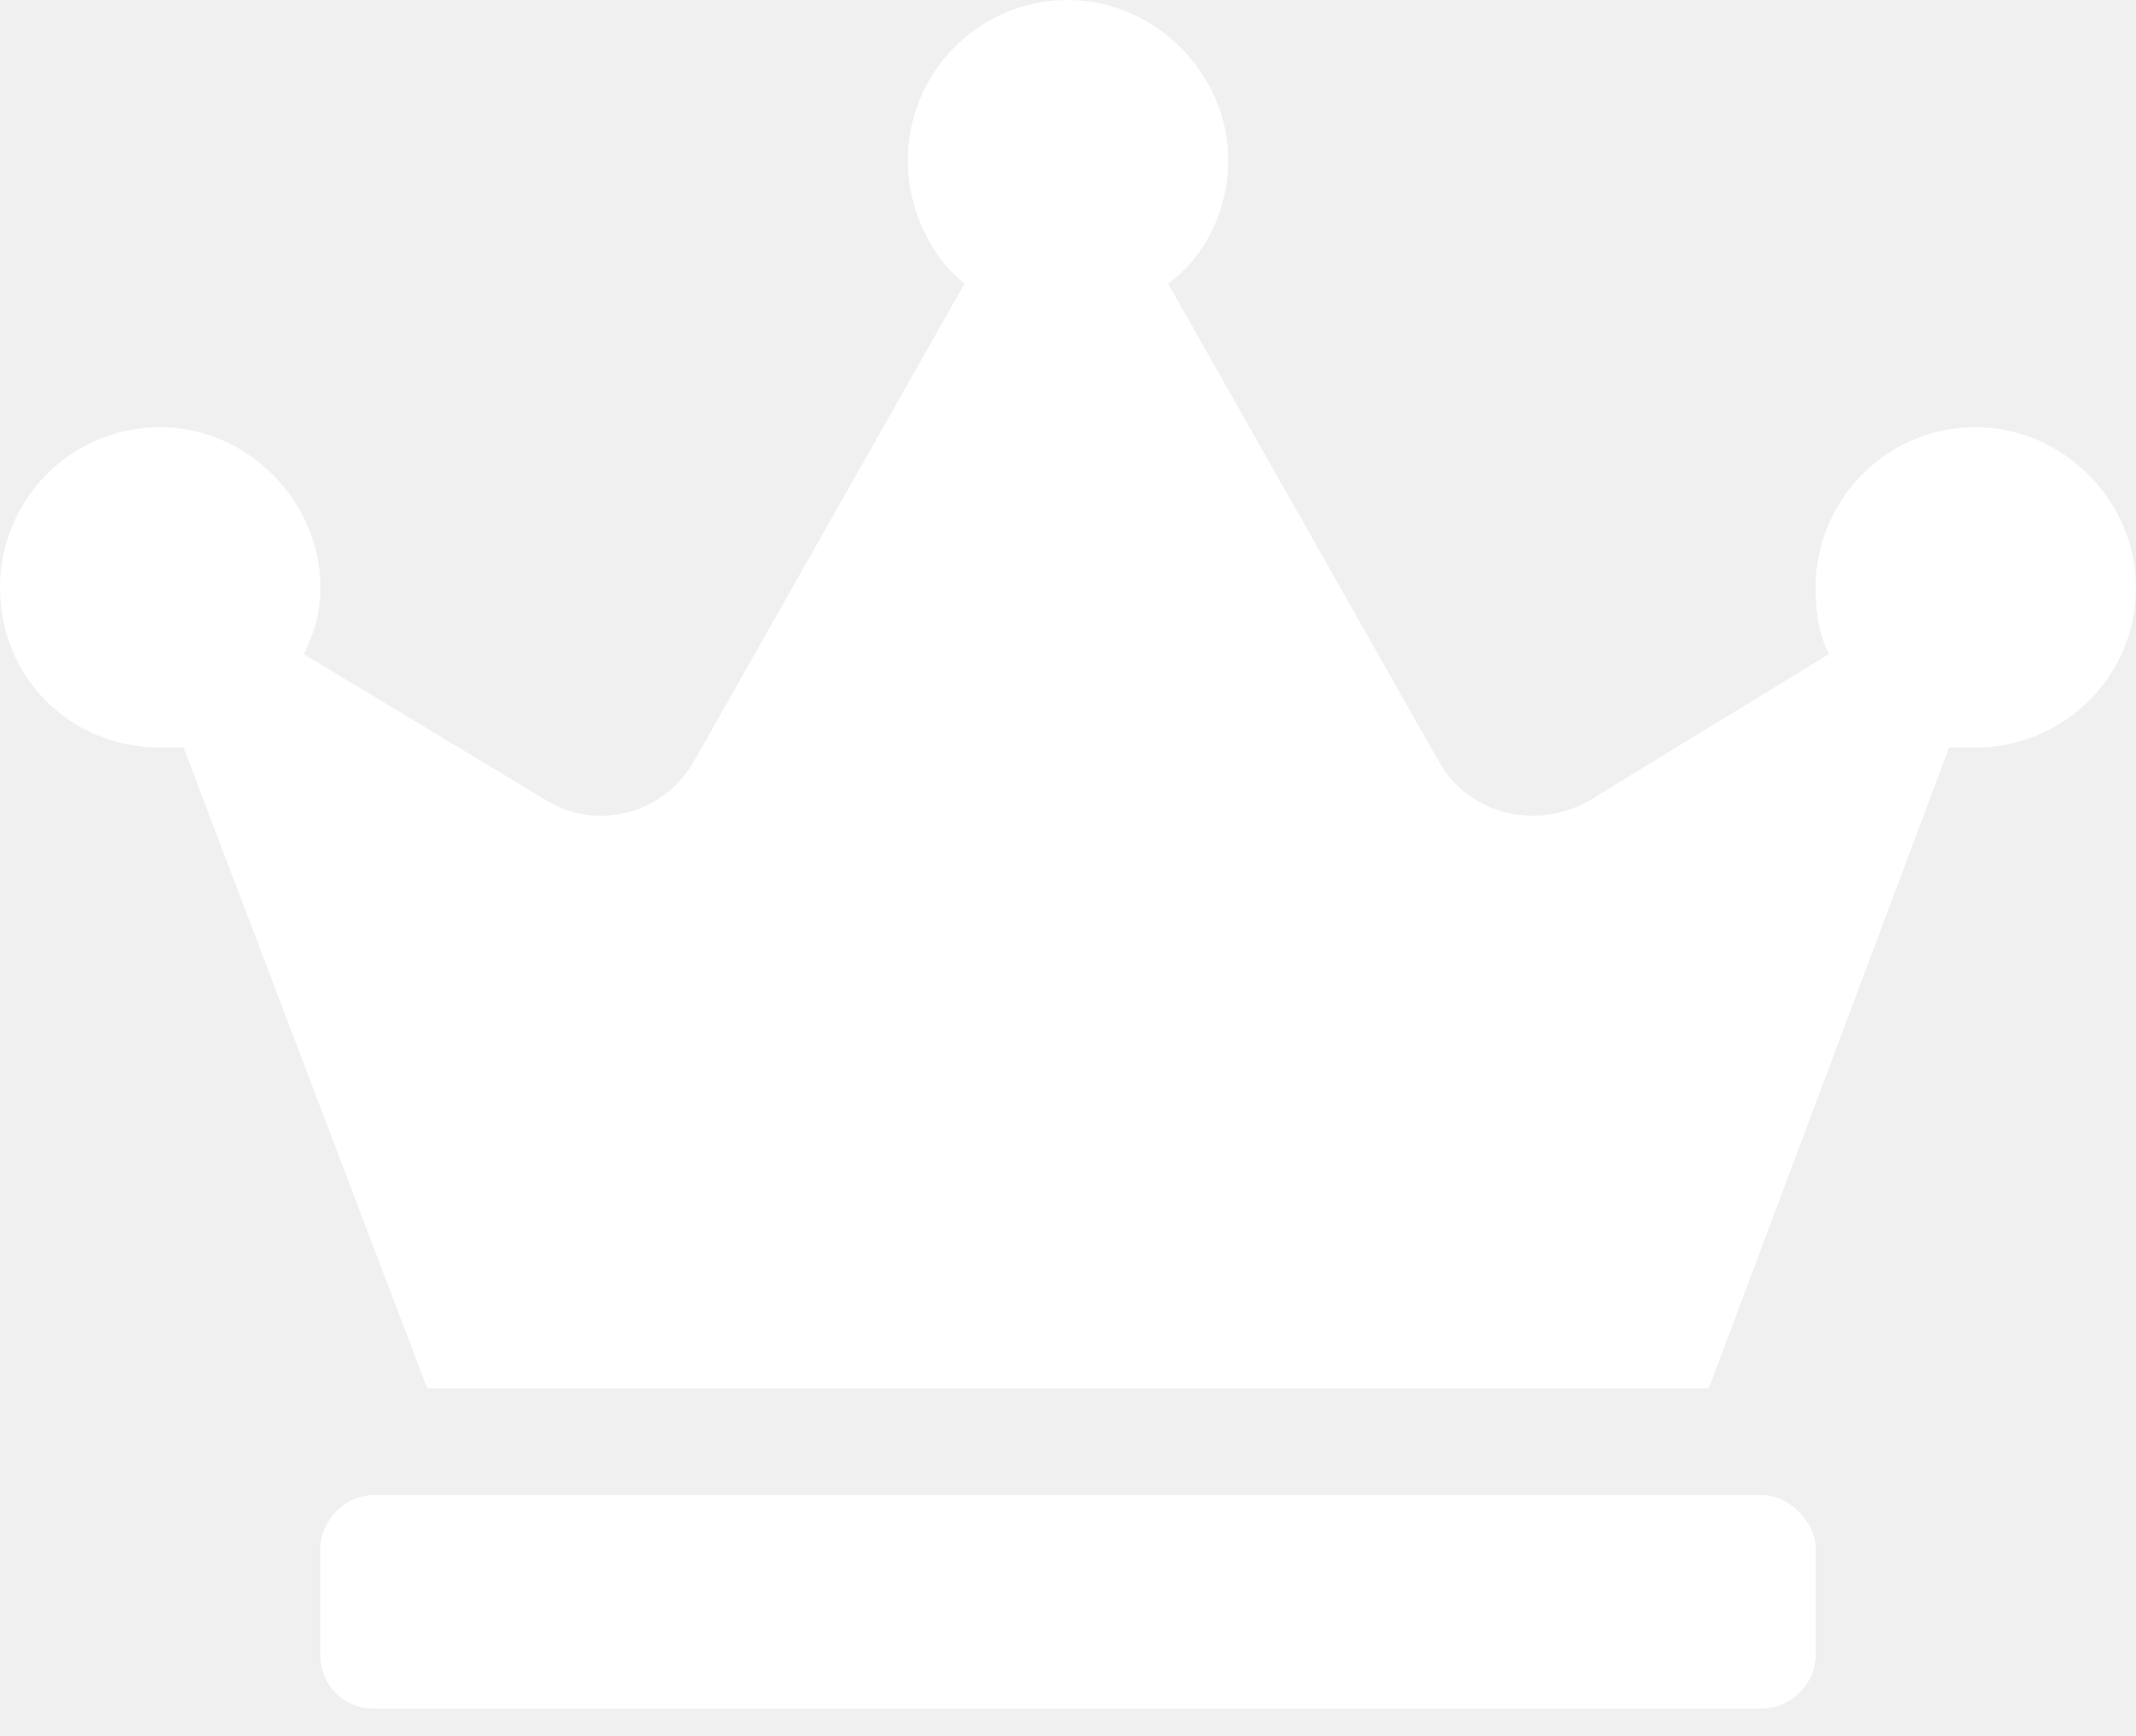
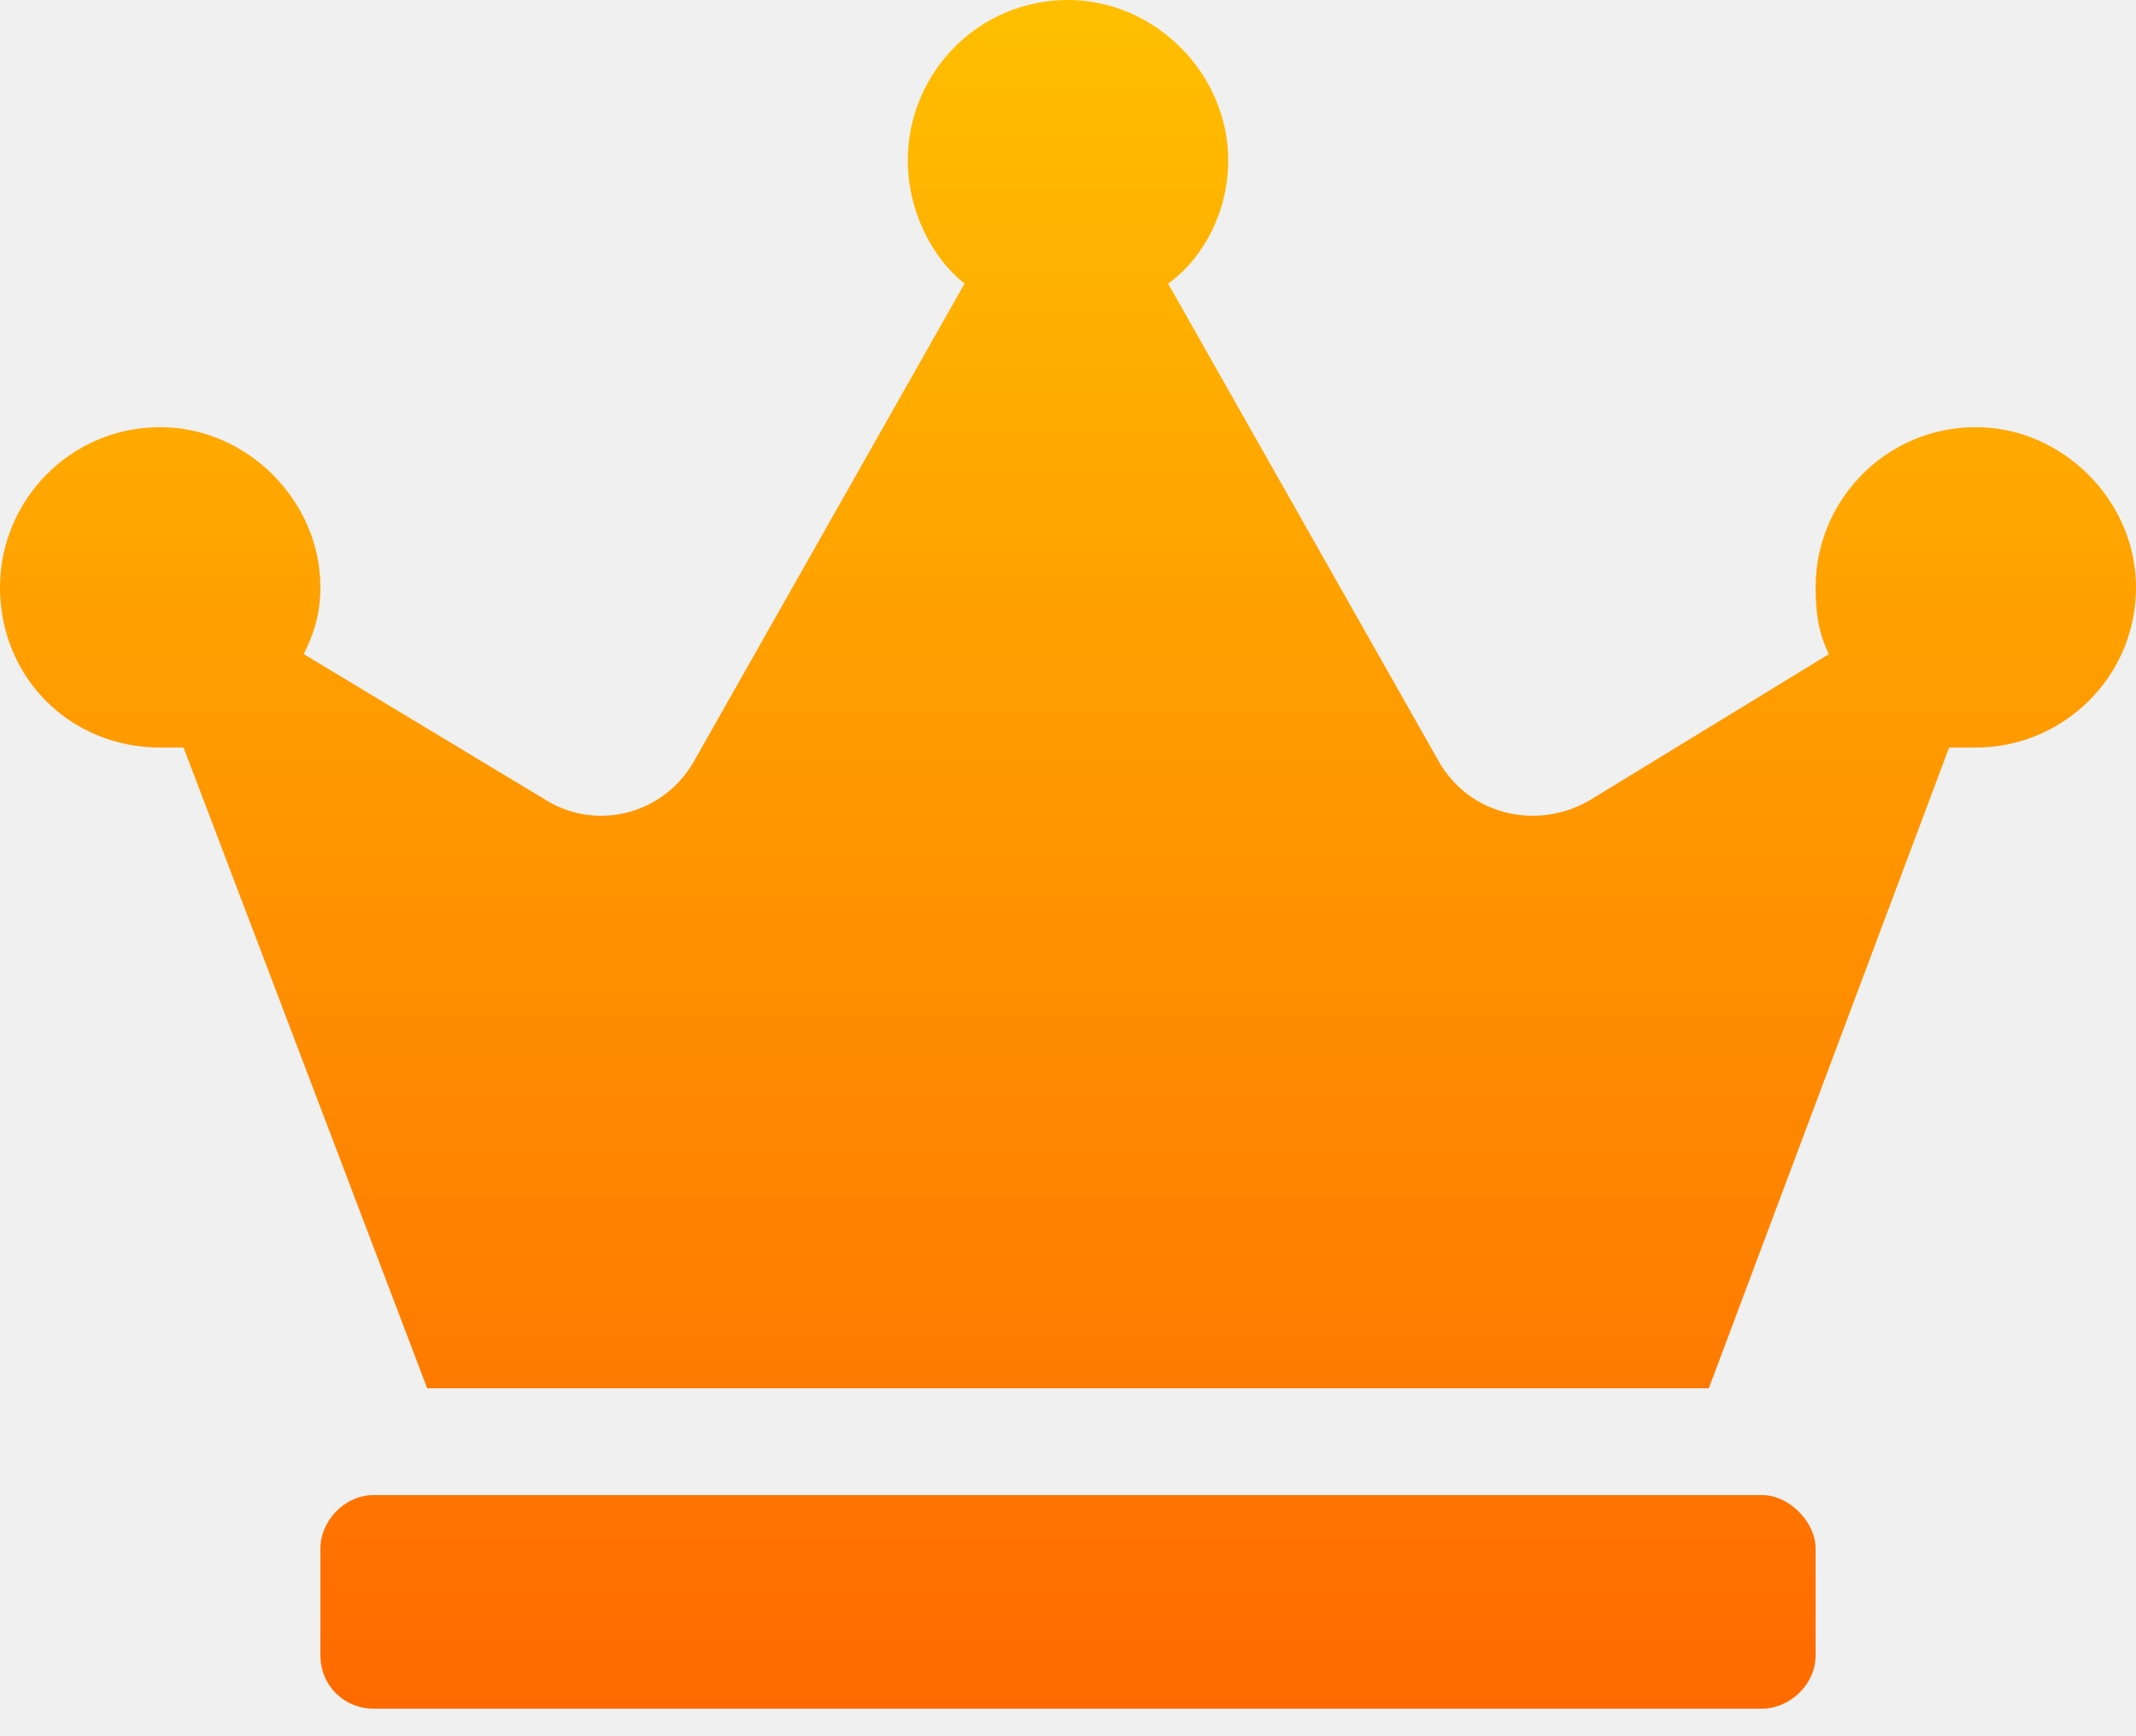
<svg xmlns="http://www.w3.org/2000/svg" width="48" height="39" viewBox="0 0 48 39" fill="none">
-   <path d="M39.6 33.6C40.2 33.6 40.8 34.2 40.8 34.8V37.2C40.8 37.875 40.2 38.4 39.6 38.4H8.4C7.725 38.4 7.2 37.875 7.2 37.2V34.8C7.2 34.2 7.725 33.6 8.4 33.6H39.6ZM44.4 9.6C46.35 9.6 48 11.25 48 13.2C48 15.225 46.35 16.8 44.4 16.8C44.175 16.8 43.95 16.8 43.8 16.8L38.4 31.2H9.6L4.125 16.8C3.975 16.8 3.75 16.8 3.6 16.8C1.575 16.8 0 15.225 0 13.2C0 11.25 1.575 9.6 3.6 9.6C5.55 9.6 7.2 11.25 7.2 13.2C7.2 13.8 7.05 14.25 6.825 14.7L12.3 18C13.425 18.675 14.925 18.3 15.6 17.1L21.675 6.375C20.925 5.775 20.4 4.725 20.4 3.6C20.4 1.65 21.975 0 24 0C25.95 0 27.6 1.65 27.6 3.6C27.6 4.725 27.075 5.775 26.25 6.375L32.325 17.1C33 18.3 34.5 18.675 35.7 18L41.1 14.7C40.875 14.25 40.8 13.8 40.8 13.2C40.8 11.25 42.375 9.6 44.4 9.6Z" fill="white" />
+   <path d="M39.6 33.6C40.2 33.6 40.8 34.2 40.8 34.8V37.2C40.8 37.875 40.2 38.4 39.6 38.4H8.4C7.725 38.4 7.2 37.875 7.2 37.2V34.8C7.2 34.2 7.725 33.6 8.4 33.6H39.6ZM44.4 9.6C46.35 9.6 48 11.25 48 13.2C48 15.225 46.35 16.8 44.4 16.8C44.175 16.8 43.95 16.8 43.8 16.8L38.4 31.2H9.6L4.125 16.8C3.975 16.8 3.75 16.8 3.6 16.8C1.575 16.8 0 15.225 0 13.2C0 11.25 1.575 9.6 3.6 9.6C5.55 9.6 7.2 11.25 7.2 13.2C7.2 13.8 7.05 14.25 6.825 14.7L12.3 18C13.425 18.675 14.925 18.3 15.6 17.1L21.675 6.375C20.925 5.775 20.4 4.725 20.4 3.6C20.4 1.65 21.975 0 24 0C25.95 0 27.6 1.65 27.6 3.6C27.6 4.725 27.075 5.775 26.25 6.375L32.325 17.1C33 18.3 34.5 18.675 35.7 18L41.1 14.7C40.875 14.25 40.8 13.8 40.8 13.2C40.8 11.25 42.375 9.6 44.4 9.6Z" fill="url(#paint0_linear_3084_668)" />
+   <defs>
+     <linearGradient id="paint0_linear_3084_668" x1="24" y1="0" x2="24" y2="38.4" gradientUnits="userSpaceOnUse">
+       <stop stop-color="#FFBF00" />
+       <stop offset="1" stop-color="#FF6A00" />
+     </linearGradient>
+   </defs>
</svg>
